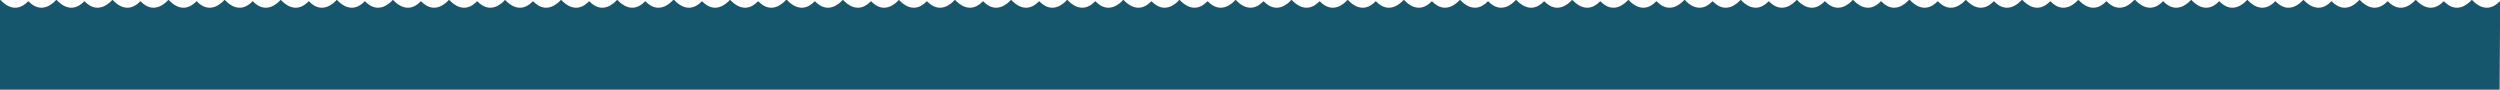
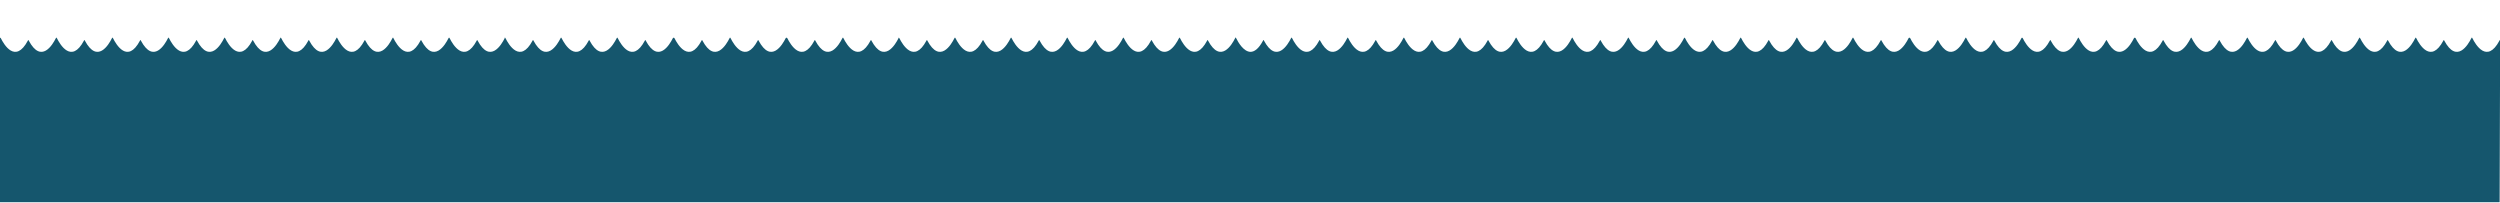
- <svg xmlns="http://www.w3.org/2000/svg" viewBox="0 0 4443.81 159.41" overflow="hidden">
-   <defs>
-     <style>.cls-1{fill:#15566d;}</style>
+ <svg xmlns="http://www.w3.org/2000/svg" viewBox="0 0 4443.81 359.41" overflow="visible" version="1.1" id="svg4601" width="4443.81" height="359.41" style="overflow:visible">
+   <defs id="defs4593">
+     <style id="style4591">.cls-1{fill:#15566d;}</style>
  </defs>
-   <g id="Layer_2" data-name="Layer 2">
+   <g id="Layer_2" data-name="Layer 2" transform="matrix(1,0,0,1.834289,0,67.01439)">
    <g id="Layer_1-2" data-name="Layer 1">
-       <path class="cls-1" d="M4443.66,2.36a2.08,2.08,0,0,0-.5-.07v.29a1.86,1.86,0,0,0-.31.26c-22.3,22.75-42.62,3.67-48-2.24a1.66,1.66,0,0,0-.51-.38V0a1.87,1.87,0,0,0-.53,0,1.91,1.91,0,0,0-.53,0V.22a1.58,1.58,0,0,0-.52.38c-5.35,5.91-25.67,25-48,2.24a1.92,1.92,0,0,0-.32-.26V2.29a2.08,2.08,0,0,0-.5.07,2.15,2.15,0,0,0-.5-.07v.29a1.92,1.92,0,0,0-.32.26c-22.29,22.75-42.62,3.67-48-2.24a1.63,1.63,0,0,0-.57-.41V0a6.26,6.26,0,0,1-1,0h0V.19a1.76,1.76,0,0,0-.58.41c-5.35,5.91-25.67,25-48,2.24a1.92,1.92,0,0,0-.32-.26V2.29a2.08,2.08,0,0,0-.5.07,2.15,2.15,0,0,0-.5-.07v.29a1.92,1.92,0,0,0-.32.26c-22.29,22.75-42.61,3.67-48-2.24a1.76,1.76,0,0,0-.58-.41V0a6.26,6.26,0,0,1-1,0V.19a1.63,1.63,0,0,0-.57.41c-5.35,5.91-25.68,25-48,2.24a1.92,1.92,0,0,0-.32-.26V2.29a2.15,2.15,0,0,0-.5.07,2.08,2.08,0,0,0-.5-.07v.29a1.92,1.92,0,0,0-.32.26c-22.29,22.75-42.61,3.67-48-2.24a1.76,1.76,0,0,0-.58-.41V0a1.69,1.69,0,0,0-.5,0,1.67,1.67,0,0,0-.5,0h0V.19a1.63,1.63,0,0,0-.57.41c-5.35,5.91-25.68,25-48,2.24a1.92,1.92,0,0,0-.32-.26V2.29a2.15,2.15,0,0,0-.5.07,2.08,2.08,0,0,0-.5-.07v.29a2.44,2.44,0,0,0-.32.26c-22.29,22.75-42.61,3.67-48-2.24a1.76,1.76,0,0,0-.58-.41V0a1.69,1.69,0,0,0-.5,0,1.67,1.67,0,0,0-.5,0V.19a1.63,1.63,0,0,0-.57.41c-5.35,5.91-25.68,25-48,2.24a1.92,1.92,0,0,0-.32-.26V2.29a2.23,2.23,0,0,0-.5.07,2.08,2.08,0,0,0-.5-.07v.29a1.86,1.86,0,0,0-.31.26c-22.3,22.75-42.62,3.67-48-2.24a1.76,1.76,0,0,0-.58-.41V0a1.69,1.69,0,0,0-.5,0,1.67,1.67,0,0,0-.5,0h0V.19a1.72,1.72,0,0,0-.57.41c-5.35,5.91-25.67,25-48,2.24a1.59,1.59,0,0,0-.32-.26V2.29a2.23,2.23,0,0,0-.5.07,2.08,2.08,0,0,0-.5-.07v.29a1.86,1.86,0,0,0-.31.26c-22.3,22.75-42.62,3.67-48-2.24a1.85,1.85,0,0,0-1.57-.59h0a1.86,1.86,0,0,0-1.58.59c-5.35,5.91-25.67,25-48,2.24a1.86,1.86,0,0,0-.31-.26V2.29a2.08,2.08,0,0,0-.5.07,2.23,2.23,0,0,0-.5-.07v.29a1.92,1.92,0,0,0-.32.26c-22.29,22.75-42.62,3.67-48-2.24a1.72,1.72,0,0,0-.57-.41V0a1.67,1.67,0,0,0-.5,0,1.69,1.69,0,0,0-.5,0h0V.19a1.76,1.76,0,0,0-.58.41c-5.35,5.91-25.67,25-48,2.24a1.86,1.86,0,0,0-.31-.26V2.29a2.08,2.08,0,0,0-.5.07,2.23,2.23,0,0,0-.5-.07v.29a1.92,1.92,0,0,0-.32.26c-22.29,22.75-42.62,3.67-48-2.24a1.84,1.84,0,0,0-1.57-.59h0A1.86,1.86,0,0,0,3593,.6c-5.35,5.91-25.67,25-48,2.24a1.92,1.92,0,0,0-.32-.26V2.29a2.08,2.08,0,0,0-.5.07,2.15,2.15,0,0,0-.5-.07v.29a1.92,1.92,0,0,0-.32.26c-22.29,22.75-42.62,3.67-48-2.24a1.63,1.63,0,0,0-.57-.41V0a6.26,6.26,0,0,1-1,0h0V.19a1.76,1.76,0,0,0-.58.41c-5.35,5.91-25.67,25-48,2.24a1.92,1.92,0,0,0-.32-.26V2.29a2.08,2.08,0,0,0-.5.07,2.15,2.15,0,0,0-.5-.07v.29a1.92,1.92,0,0,0-.32.26c-22.29,22.75-42.61,3.67-48-2.24a1.86,1.86,0,0,0-1.58-.59h0a1.83,1.83,0,0,0-1.57.59c-5.35,5.91-25.68,25-48,2.24a1.92,1.92,0,0,0-.32-.26V2.29a2.15,2.15,0,0,0-.5.07,2.08,2.08,0,0,0-.5-.07v.29a1.92,1.92,0,0,0-.32.26c-22.29,22.75-42.61,3.67-48-2.24a1.76,1.76,0,0,0-.58-.41V0a6.26,6.26,0,0,1-1,0h0V.19a1.63,1.63,0,0,0-.57.41c-5.35,5.91-25.68,25-48,2.24a1.92,1.92,0,0,0-.32-.26V2.29a2.15,2.15,0,0,0-.5.07,2.08,2.08,0,0,0-.5-.07v.29a2.44,2.44,0,0,0-.32.26c-22.29,22.75-42.61,3.67-48-2.24a1.76,1.76,0,0,0-.58-.41V0a1.69,1.69,0,0,0-.5,0,1.67,1.67,0,0,0-.5,0V.19a1.63,1.63,0,0,0-.57.41c-5.35,5.91-25.68,25-48,2.24a1.92,1.92,0,0,0-.32-.26V2.29a2.23,2.23,0,0,0-.5.07,2.08,2.08,0,0,0-.5-.07v.29a1.86,1.86,0,0,0-.31.26c-22.3,22.75-42.62,3.67-48-2.24a1.76,1.76,0,0,0-.58-.41V0a1.69,1.69,0,0,0-.5,0,1.67,1.67,0,0,0-.5,0h0V.19a1.72,1.72,0,0,0-.57.41c-5.35,5.91-25.67,25-48,2.24a1.59,1.59,0,0,0-.32-.26V2.29a2.23,2.23,0,0,0-.5.07,2.08,2.08,0,0,0-.5-.07v.29a1.86,1.86,0,0,0-.31.26c-22.3,22.75-42.62,3.67-48-2.24a1.85,1.85,0,0,0-.69-.47V0a2.14,2.14,0,0,0-.44,0,2.17,2.17,0,0,0-.44,0V.13a1.81,1.81,0,0,0-.7.47c-5.35,5.91-25.67,25-48,2.24a1.92,1.92,0,0,0-.32-.26V2.29a2.08,2.08,0,0,0-.5.07,2.15,2.15,0,0,0-.5-.07v.29a1.92,1.92,0,0,0-.32.26c-22.29,22.75-42.62,3.67-48-2.24a1.63,1.63,0,0,0-.57-.41V0a6.26,6.26,0,0,1-1,0h0V.19a1.76,1.76,0,0,0-.58.41c-5.35,5.91-25.67,25-48,2.24a1.92,1.92,0,0,0-.32-.26V2.29a2.08,2.08,0,0,0-.5.07,2.15,2.15,0,0,0-.5-.07v.29a1.92,1.92,0,0,0-.32.26c-22.29,22.75-42.61,3.67-48-2.24a1.58,1.58,0,0,0-.52-.38V0a1.91,1.91,0,0,0-.53,0,1.87,1.87,0,0,0-.53,0V.22a1.55,1.55,0,0,0-.51.38c-5.35,5.91-25.68,25-48,2.24a1.92,1.92,0,0,0-.32-.26V2.29a2.23,2.23,0,0,0-.5.07,2.08,2.08,0,0,0-.5-.07v.29a1.86,1.86,0,0,0-.31.26c-22.3,22.75-42.62,3.67-48-2.24a1.76,1.76,0,0,0-.58-.41V0a1.69,1.69,0,0,0-.5,0,1.67,1.67,0,0,0-.5,0h0V.19a1.72,1.72,0,0,0-.57.41c-5.35,5.91-25.67,25-48,2.24a1.59,1.59,0,0,0-.32-.26V2.29a2.23,2.23,0,0,0-.5.07,2.08,2.08,0,0,0-.5-.07v.29a1.86,1.86,0,0,0-.31.26c-22.3,22.75-42.62,3.67-48-2.24a1.83,1.83,0,0,0-.57-.41V0a1.67,1.67,0,0,0-.5,0,1.69,1.69,0,0,0-.5,0V.19a1.76,1.76,0,0,0-.58.41c-5.35,5.91-25.67,25-48,2.24a1.86,1.86,0,0,0-.31-.26V2.29a2.08,2.08,0,0,0-.5.07,2.23,2.23,0,0,0-.5-.07v.29a1.92,1.92,0,0,0-.32.26c-22.29,22.75-42.62,3.67-48-2.24a1.72,1.72,0,0,0-.57-.41V0a1.67,1.67,0,0,0-.5,0,1.69,1.69,0,0,0-.5,0h0V.19a1.76,1.76,0,0,0-.58.41c-5.35,5.91-25.67,25-48,2.24a1.86,1.86,0,0,0-.31-.26V2.29a2.08,2.08,0,0,0-.5.07,2.23,2.23,0,0,0-.5-.07v.29a1.92,1.92,0,0,0-.32.26c-22.29,22.75-42.62,3.67-48-2.24a1.63,1.63,0,0,0-.57-.41V0a1.67,1.67,0,0,0-.5,0,1.69,1.69,0,0,0-.5,0V.19a1.76,1.76,0,0,0-.58.41c-5.35,5.91-25.67,25-48,2.24a1.92,1.92,0,0,0-.32-.26V2.29a2.08,2.08,0,0,0-.5.07,2.15,2.15,0,0,0-.5-.07v.29a1.92,1.92,0,0,0-.32.26c-22.29,22.75-42.62,3.67-48-2.24a1.63,1.63,0,0,0-.57-.41V0a6.26,6.26,0,0,1-1,0h0V.19a1.76,1.76,0,0,0-.58.41c-5.35,5.91-25.67,25-48,2.24a1.92,1.92,0,0,0-.32-.26V2.29a2.11,2.11,0,0,0-.35,0,2,2,0,0,0-.35,0v0a1.54,1.54,0,0,0-.3,0v.29a1.92,1.92,0,0,0-.32.26c-7.92,8.08-15.58,10.88-22.42,10.87-12.27-.17-21.82-9.33-25.24-13.11a1.66,1.66,0,0,0-.51-.38V0a1.87,1.87,0,0,0-.53,0,1.64,1.64,0,0,0-.38,0,1.77,1.77,0,0,0-.46,0v.4l-.21.19c-5.35,5.91-25.67,25-48,2.24a1.92,1.92,0,0,0-.32-.26V2.29a2.08,2.08,0,0,0-.5.07,2.15,2.15,0,0,0-.5-.07v.29a1.92,1.92,0,0,0-.32.26c-22.29,22.75-42.62,3.67-48-2.24a1.63,1.63,0,0,0-.57-.41V0a6.26,6.26,0,0,1-1,0h0V.19a1.76,1.76,0,0,0-.58.41c-5.35,5.91-25.67,25-48,2.24a1.92,1.92,0,0,0-.32-.26V2.29a2.08,2.08,0,0,0-.5.07,2.15,2.15,0,0,0-.5-.07v.29a1.92,1.92,0,0,0-.32.26c-22.29,22.75-42.61,3.67-48-2.24a1.76,1.76,0,0,0-.58-.41V0a6.26,6.26,0,0,1-1,0V.19a1.63,1.63,0,0,0-.57.41c-5.35,5.91-25.68,25-48,2.24a1.92,1.92,0,0,0-.32-.26V2.29a2.15,2.15,0,0,0-.5.07,2.08,2.08,0,0,0-.5-.07v.29a1.92,1.92,0,0,0-.32.26c-22.29,22.75-42.61,3.67-48-2.24a1.76,1.76,0,0,0-.58-.41V0a6.26,6.26,0,0,1-1,0h0V.19a1.63,1.63,0,0,0-.57.41c-5.35,5.91-25.68,25-48,2.24a1.92,1.92,0,0,0-.32-.26V2.29a2.15,2.15,0,0,0-.5.07,2.08,2.08,0,0,0-.5-.07v.29a2.44,2.44,0,0,0-.32.26c-22.29,22.75-42.61,3.67-48-2.24a1.76,1.76,0,0,0-.58-.41V0a1.69,1.69,0,0,0-.5,0,1.67,1.67,0,0,0-.5,0V.19a1.63,1.63,0,0,0-.57.41c-5.35,5.91-25.68,25-48,2.24a1.92,1.92,0,0,0-.32-.26V2.29a2.23,2.23,0,0,0-.5.07,2.08,2.08,0,0,0-.5-.07v.29a1.86,1.86,0,0,0-.31.26c-22.3,22.75-42.62,3.67-48-2.24a1.76,1.76,0,0,0-.58-.41V0a1.69,1.69,0,0,0-.5,0,1.67,1.67,0,0,0-.5,0h0V.19a1.72,1.72,0,0,0-.57.41c-5.35,5.91-25.67,25-48,2.24a1.59,1.59,0,0,0-.32-.26V2.29a2.23,2.23,0,0,0-.5.07,2.08,2.08,0,0,0-.5-.07v.29a1.86,1.86,0,0,0-.31.26c-22.3,22.75-42.62,3.67-48-2.24a1.85,1.85,0,0,0-1.57-.59h0A1.86,1.86,0,0,0,1597,.6c-5.35,5.91-25.67,25-48,2.24a1.86,1.86,0,0,0-.31-.26V2.29a2.08,2.08,0,0,0-.5.07,2.23,2.23,0,0,0-.5-.07v.29a1.92,1.92,0,0,0-.32.26c-22.29,22.75-42.62,3.67-48-2.24a1.72,1.72,0,0,0-.57-.41V0a1.67,1.67,0,0,0-.5,0,1.69,1.69,0,0,0-.5,0h0V.19a1.76,1.76,0,0,0-.58.41c-5.35,5.91-25.67,25-48,2.24a1.86,1.86,0,0,0-.31-.26V2.29a2.08,2.08,0,0,0-.5.07,2.23,2.23,0,0,0-.5-.07v.29a1.92,1.92,0,0,0-.32.26c-22.29,22.75-42.62,3.67-48-2.24a1.84,1.84,0,0,0-1.57-.59h0a1.86,1.86,0,0,0-1.58.59c-5.35,5.91-25.67,25-48,2.24a1.92,1.92,0,0,0-.32-.26V2.29a2.08,2.08,0,0,0-.5.07,2.15,2.15,0,0,0-.5-.07v.29a1.92,1.92,0,0,0-.32.26c-22.29,22.75-42.62,3.67-48-2.24a1.63,1.63,0,0,0-.57-.41V0a6.26,6.26,0,0,1-1,0h0V.19a1.76,1.76,0,0,0-.58.41c-5.35,5.91-25.67,25-48,2.24a1.92,1.92,0,0,0-.32-.26V2.29a2.08,2.08,0,0,0-.5.07,2.15,2.15,0,0,0-.5-.07v.29a1.92,1.92,0,0,0-.32.26c-22.29,22.75-42.61,3.67-48-2.24a1.86,1.86,0,0,0-1.58-.59h0a1.83,1.83,0,0,0-1.57.59c-5.35,5.91-25.68,25-48,2.24a1.92,1.92,0,0,0-.32-.26V2.29a2.15,2.15,0,0,0-.5.07,2.08,2.08,0,0,0-.5-.07v.29a1.92,1.92,0,0,0-.32.26c-22.29,22.75-42.61,3.67-48-2.24a1.76,1.76,0,0,0-.58-.41V0a6.26,6.26,0,0,1-1,0h0V.19a1.63,1.63,0,0,0-.57.41c-5.35,5.91-25.68,25-48,2.24a1.92,1.92,0,0,0-.32-.26V2.29a2.15,2.15,0,0,0-.5.07,2.08,2.08,0,0,0-.5-.07v.29a2.44,2.44,0,0,0-.32.26c-22.29,22.75-42.61,3.67-48-2.24a1.76,1.76,0,0,0-.58-.41V0a1.69,1.69,0,0,0-.5,0,1.67,1.67,0,0,0-.5,0V.19a1.63,1.63,0,0,0-.57.41c-5.35,5.91-25.68,25-48,2.24a1.92,1.92,0,0,0-.32-.26V2.29a2.23,2.23,0,0,0-.5.07,2.08,2.08,0,0,0-.5-.07v.29a1.86,1.86,0,0,0-.31.26c-22.3,22.75-42.62,3.67-48-2.24a1.76,1.76,0,0,0-.58-.41V0a1.69,1.69,0,0,0-.5,0,1.67,1.67,0,0,0-.5,0h0V.19A1.72,1.72,0,0,0,897,.6c-5.35,5.91-25.67,25-48,2.24a1.59,1.59,0,0,0-.32-.26V2.29a2.23,2.23,0,0,0-.5.07,2.08,2.08,0,0,0-.5-.07v.29a1.86,1.86,0,0,0-.31.26c-22.3,22.75-42.62,3.67-48-2.24a1.85,1.85,0,0,0-.69-.47V0a2.14,2.14,0,0,0-.44,0,2.17,2.17,0,0,0-.44,0V.13a1.81,1.81,0,0,0-.7.47c-5.35,5.91-25.67,25-48,2.24a1.92,1.92,0,0,0-.32-.26V2.29a2.08,2.08,0,0,0-.5.07,2.15,2.15,0,0,0-.5-.07v.29a1.92,1.92,0,0,0-.32.26c-22.29,22.75-42.62,3.67-48-2.24A1.63,1.63,0,0,0,699,.19V0a6.26,6.26,0,0,1-1,0h0V.19a1.76,1.76,0,0,0-.58.41c-5.35,5.91-25.67,25-48,2.24a1.92,1.92,0,0,0-.32-.26V2.29a2.08,2.08,0,0,0-.5.07,2.15,2.15,0,0,0-.5-.07v.29a1.92,1.92,0,0,0-.32.26c-22.29,22.75-42.61,3.67-48-2.24a1.58,1.58,0,0,0-.52-.38V0a1.91,1.91,0,0,0-.53,0,1.87,1.87,0,0,0-.53,0V.22a1.55,1.55,0,0,0-.51.38c-5.35,5.91-25.68,25-48,2.24a1.92,1.92,0,0,0-.32-.26V2.29a2.23,2.23,0,0,0-.5.07,2.08,2.08,0,0,0-.5-.07v.29a1.86,1.86,0,0,0-.31.26c-22.3,22.75-42.62,3.67-48-2.24a1.76,1.76,0,0,0-.58-.41V0a1.69,1.69,0,0,0-.5,0,1.67,1.67,0,0,0-.5,0h0V.19A1.72,1.72,0,0,0,498,.6c-5.35,5.91-25.68,25-48,2.24a1.59,1.59,0,0,0-.32-.26V2.29a2.23,2.23,0,0,0-.5.07,2.08,2.08,0,0,0-.5-.07v.29a1.86,1.86,0,0,0-.31.26c-22.3,22.75-42.62,3.67-48-2.24a1.83,1.83,0,0,0-.57-.41V0a1.67,1.67,0,0,0-.5,0,1.69,1.69,0,0,0-.5,0V.19a1.76,1.76,0,0,0-.58.41c-5.35,5.91-25.67,25-48,2.24a1.86,1.86,0,0,0-.31-.26V2.29a2.08,2.08,0,0,0-.5.07,2.23,2.23,0,0,0-.5-.07v.29a1.59,1.59,0,0,0-.32.26c-22.3,22.75-42.62,3.67-48-2.24a1.72,1.72,0,0,0-.57-.41V0a1.67,1.67,0,0,0-.5,0,1.69,1.69,0,0,0-.5,0h0V.19a1.76,1.76,0,0,0-.58.41c-5.35,5.91-25.67,25-48,2.24a1.86,1.86,0,0,0-.31-.26V2.29a2.08,2.08,0,0,0-.5.07,2.23,2.23,0,0,0-.5-.07v.29a1.92,1.92,0,0,0-.32.26C226.69,25.59,206.36,6.51,201,.6a1.63,1.63,0,0,0-.57-.41V0a1.67,1.67,0,0,0-.5,0,1.69,1.69,0,0,0-.5,0V.19a1.76,1.76,0,0,0-.58.41c-5.35,5.91-25.67,25-48,2.24a1.92,1.92,0,0,0-.32-.26V2.29a2.08,2.08,0,0,0-.5.07,2.15,2.15,0,0,0-.5-.07v.29a1.92,1.92,0,0,0-.32.26C127,25.59,106.64,6.51,101.29.6a1.63,1.63,0,0,0-.57-.41V0a6.26,6.26,0,0,1-1,0h0V.19a1.76,1.76,0,0,0-.58.41c-5.35,5.91-25.67,25-48,2.24a1.92,1.92,0,0,0-.32-.26V2.29a2.08,2.08,0,0,0-.5.07,2.15,2.15,0,0,0-.5-.07v.29a1.92,1.92,0,0,0-.32.26C27.25,25.59,6.93,6.51,1.58.6A1.86,1.86,0,0,0,0,0v159.4H4443.16l.65-112V2.34Z" />
+       <path class="cls-1" d="m 4443.66,2.36 a 2.08,2.08 0 0 0 -0.5,-0.07 v 0.29 a 1.86,1.86 0 0 0 -0.31,0.26 c -22.3,22.75 -42.62,3.67 -48,-2.24 a 1.66,1.66 0 0 0 -0.51,-0.38 V 0 a 1.87,1.87 0 0 0 -0.53,0 1.91,1.91 0 0 0 -0.53,0 v 0.22 a 1.58,1.58 0 0 0 -0.52,0.38 c -5.35,5.91 -25.67,25 -48,2.24 a 1.92,1.92 0 0 0 -0.32,-0.26 V 2.29 a 2.08,2.08 0 0 0 -0.5,0.07 2.15,2.15 0 0 0 -0.5,-0.07 v 0.29 a 1.92,1.92 0 0 0 -0.32,0.26 c -22.29,22.75 -42.62,3.67 -48,-2.24 a 1.63,1.63 0 0 0 -0.57,-0.41 V 0 a 6.26,6.26 0 0 1 -1,0 v 0 0.19 a 1.76,1.76 0 0 0 -0.58,0.41 c -5.35,5.91 -25.67,25 -48,2.24 a 1.92,1.92 0 0 0 -0.32,-0.26 V 2.29 a 2.08,2.08 0 0 0 -0.5,0.07 2.15,2.15 0 0 0 -0.5,-0.07 v 0.29 a 1.92,1.92 0 0 0 -0.32,0.26 c -22.29,22.75 -42.61,3.67 -48,-2.24 a 1.76,1.76 0 0 0 -0.58,-0.41 V 0 a 6.26,6.26 0 0 1 -1,0 v 0.19 a 1.63,1.63 0 0 0 -0.57,0.41 c -5.35,5.91 -25.68,25 -48,2.24 a 1.92,1.92 0 0 0 -0.32,-0.26 V 2.29 a 2.15,2.15 0 0 0 -0.5,0.07 2.08,2.08 0 0 0 -0.5,-0.07 v 0.29 a 1.92,1.92 0 0 0 -0.32,0.26 c -22.29,22.75 -42.61,3.67 -48,-2.24 a 1.76,1.76 0 0 0 -0.58,-0.41 V 0 a 1.69,1.69 0 0 0 -0.5,0 1.67,1.67 0 0 0 -0.5,0 v 0 0.19 a 1.63,1.63 0 0 0 -0.57,0.41 c -5.35,5.91 -25.68,25 -48,2.24 a 1.92,1.92 0 0 0 -0.32,-0.26 V 2.29 a 2.15,2.15 0 0 0 -0.5,0.07 2.08,2.08 0 0 0 -0.5,-0.07 v 0.29 a 2.44,2.44 0 0 0 -0.32,0.26 c -22.29,22.75 -42.61,3.67 -48,-2.24 a 1.76,1.76 0 0 0 -0.58,-0.41 V 0 a 1.69,1.69 0 0 0 -0.5,0 1.67,1.67 0 0 0 -0.5,0 v 0.19 a 1.63,1.63 0 0 0 -0.57,0.41 c -5.35,5.91 -25.68,25 -48,2.24 a 1.92,1.92 0 0 0 -0.32,-0.26 V 2.29 a 2.23,2.23 0 0 0 -0.5,0.07 2.08,2.08 0 0 0 -0.5,-0.07 v 0.29 a 1.86,1.86 0 0 0 -0.31,0.26 c -22.3,22.75 -42.62,3.67 -48,-2.24 a 1.76,1.76 0 0 0 -0.58,-0.41 V 0 a 1.69,1.69 0 0 0 -0.5,0 1.67,1.67 0 0 0 -0.5,0 v 0 0.19 a 1.72,1.72 0 0 0 -0.57,0.41 c -5.35,5.91 -25.67,25 -48,2.24 A 1.59,1.59 0 0 0 3845.5,2.58 V 2.29 a 2.23,2.23 0 0 0 -0.5,0.07 2.08,2.08 0 0 0 -0.5,-0.07 v 0.29 a 1.86,1.86 0 0 0 -0.31,0.26 c -22.3,22.75 -42.62,3.67 -48,-2.24 a 1.85,1.85 0 0 0 -1.57,-0.59 v 0 a 1.86,1.86 0 0 0 -1.58,0.59 c -5.35,5.91 -25.67,25 -48,2.24 a 1.86,1.86 0 0 0 -0.31,-0.26 V 2.29 a 2.08,2.08 0 0 0 -0.5,0.07 2.23,2.23 0 0 0 -0.5,-0.07 v 0.29 a 1.92,1.92 0 0 0 -0.32,0.26 c -22.29,22.75 -42.62,3.67 -48,-2.24 a 1.72,1.72 0 0 0 -0.57,-0.41 V 0 a 1.67,1.67 0 0 0 -0.5,0 1.69,1.69 0 0 0 -0.5,0 v 0 0.19 a 1.76,1.76 0 0 0 -0.58,0.41 c -5.35,5.91 -25.67,25 -48,2.24 a 1.86,1.86 0 0 0 -0.31,-0.26 V 2.29 a 2.08,2.08 0 0 0 -0.5,0.07 2.23,2.23 0 0 0 -0.5,-0.07 v 0.29 a 1.92,1.92 0 0 0 -0.32,0.26 c -22.29,22.75 -42.62,3.67 -48,-2.24 a 1.84,1.84 0 0 0 -1.57,-0.59 v 0 A 1.86,1.86 0 0 0 3593,0.6 c -5.35,5.91 -25.67,25 -48,2.24 a 1.92,1.92 0 0 0 -0.32,-0.26 V 2.29 a 2.08,2.08 0 0 0 -0.5,0.07 2.15,2.15 0 0 0 -0.5,-0.07 v 0.29 a 1.92,1.92 0 0 0 -0.32,0.26 c -22.29,22.75 -42.62,3.67 -48,-2.24 a 1.63,1.63 0 0 0 -0.57,-0.41 V 0 a 6.26,6.26 0 0 1 -1,0 v 0 0.19 a 1.76,1.76 0 0 0 -0.58,0.41 c -5.35,5.91 -25.67,25 -48,2.24 a 1.92,1.92 0 0 0 -0.32,-0.26 V 2.29 a 2.08,2.08 0 0 0 -0.5,0.07 2.15,2.15 0 0 0 -0.5,-0.07 v 0.29 a 1.92,1.92 0 0 0 -0.32,0.26 c -22.29,22.75 -42.61,3.67 -48,-2.24 a 1.86,1.86 0 0 0 -1.58,-0.59 v 0 a 1.83,1.83 0 0 0 -1.57,0.59 c -5.35,5.91 -25.68,25 -48,2.24 A 1.92,1.92 0 0 0 3344.1,2.58 V 2.29 a 2.15,2.15 0 0 0 -0.5,0.07 2.08,2.08 0 0 0 -0.5,-0.07 v 0.29 a 1.92,1.92 0 0 0 -0.32,0.26 c -22.29,22.75 -42.61,3.67 -48,-2.24 A 1.76,1.76 0 0 0 3294.2,0.19 V 0 a 6.26,6.26 0 0 1 -1,0 v 0 0.19 a 1.63,1.63 0 0 0 -0.57,0.41 c -5.35,5.91 -25.68,25 -48,2.24 a 1.92,1.92 0 0 0 -0.32,-0.26 V 2.29 a 2.15,2.15 0 0 0 -0.5,0.07 2.08,2.08 0 0 0 -0.5,-0.07 v 0.29 a 2.44,2.44 0 0 0 -0.32,0.26 c -22.29,22.75 -42.61,3.67 -48,-2.24 a 1.76,1.76 0 0 0 -0.58,-0.41 V 0 a 1.69,1.69 0 0 0 -0.5,0 1.67,1.67 0 0 0 -0.5,0 v 0.19 a 1.63,1.63 0 0 0 -0.57,0.41 c -5.35,5.91 -25.68,25 -48,2.24 a 1.92,1.92 0 0 0 -0.32,-0.26 V 2.29 a 2.23,2.23 0 0 0 -0.5,0.07 2.08,2.08 0 0 0 -0.5,-0.07 v 0.29 a 1.86,1.86 0 0 0 -0.31,0.26 c -22.3,22.75 -42.62,3.67 -48,-2.24 a 1.76,1.76 0 0 0 -0.58,-0.41 V 0 a 1.69,1.69 0 0 0 -0.5,0 1.67,1.67 0 0 0 -0.5,0 v 0 0.19 a 1.72,1.72 0 0 0 -0.57,0.41 c -5.35,5.91 -25.67,25 -48,2.24 a 1.59,1.59 0 0 0 -0.32,-0.26 V 2.29 a 2.23,2.23 0 0 0 -0.5,0.07 2.08,2.08 0 0 0 -0.5,-0.07 v 0.29 a 1.86,1.86 0 0 0 -0.31,0.26 c -22.3,22.75 -42.62,3.67 -48,-2.24 a 1.85,1.85 0 0 0 -0.69,-0.47 V 0 a 2.14,2.14 0 0 0 -0.44,0 2.17,2.17 0 0 0 -0.44,0 v 0.13 a 1.81,1.81 0 0 0 -0.7,0.47 c -5.35,5.91 -25.67,25 -48,2.24 a 1.92,1.92 0 0 0 -0.32,-0.26 V 2.29 a 2.08,2.08 0 0 0 -0.5,0.07 2.15,2.15 0 0 0 -0.5,-0.07 v 0.29 a 1.92,1.92 0 0 0 -0.32,0.26 c -22.29,22.75 -42.62,3.67 -48,-2.24 a 1.63,1.63 0 0 0 -0.57,-0.41 V 0 a 6.26,6.26 0 0 1 -1,0 v 0 0.19 a 1.76,1.76 0 0 0 -0.58,0.41 c -5.35,5.91 -25.67,25 -48,2.24 a 1.92,1.92 0 0 0 -0.32,-0.26 V 2.29 a 2.08,2.08 0 0 0 -0.5,0.07 2.15,2.15 0 0 0 -0.5,-0.07 v 0.29 a 1.92,1.92 0 0 0 -0.32,0.26 c -22.29,22.75 -42.61,3.67 -48,-2.24 a 1.58,1.58 0 0 0 -0.52,-0.38 V 0 a 1.91,1.91 0 0 0 -0.53,0 1.87,1.87 0 0 0 -0.53,0 v 0.22 a 1.55,1.55 0 0 0 -0.51,0.38 c -5.35,5.91 -25.68,25 -48,2.24 a 1.92,1.92 0 0 0 -0.32,-0.26 V 2.29 a 2.23,2.23 0 0 0 -0.5,0.07 2.08,2.08 0 0 0 -0.5,-0.07 v 0.29 a 1.86,1.86 0 0 0 -0.31,0.26 c -22.3,22.75 -42.62,3.67 -48,-2.24 a 1.76,1.76 0 0 0 -0.58,-0.41 V 0 a 1.69,1.69 0 0 0 -0.5,0 1.67,1.67 0 0 0 -0.5,0 v 0 0.19 a 1.72,1.72 0 0 0 -0.57,0.41 c -5.35,5.91 -25.67,25 -48,2.24 a 1.59,1.59 0 0 0 -0.32,-0.26 V 2.29 a 2.23,2.23 0 0 0 -0.5,0.07 2.08,2.08 0 0 0 -0.5,-0.07 v 0.29 a 1.86,1.86 0 0 0 -0.31,0.26 c -22.3,22.75 -42.62,3.67 -48,-2.24 a 1.83,1.83 0 0 0 -0.57,-0.41 V 0 a 1.67,1.67 0 0 0 -0.5,0 1.69,1.69 0 0 0 -0.5,0 v 0.19 a 1.76,1.76 0 0 0 -0.58,0.41 c -5.35,5.91 -25.67,25 -48,2.24 a 1.86,1.86 0 0 0 -0.31,-0.26 V 2.29 a 2.08,2.08 0 0 0 -0.5,0.07 2.23,2.23 0 0 0 -0.5,-0.07 v 0.29 a 1.92,1.92 0 0 0 -0.32,0.26 c -22.29,22.75 -42.62,3.67 -48,-2.24 a 1.72,1.72 0 0 0 -0.57,-0.41 V 0 a 1.67,1.67 0 0 0 -0.5,0 1.69,1.69 0 0 0 -0.5,0 v 0 0.19 a 1.76,1.76 0 0 0 -0.58,0.41 c -5.35,5.91 -25.67,25 -48,2.24 a 1.86,1.86 0 0 0 -0.31,-0.26 V 2.29 a 2.08,2.08 0 0 0 -0.5,0.07 2.23,2.23 0 0 0 -0.5,-0.07 v 0.29 a 1.92,1.92 0 0 0 -0.32,0.26 c -22.29,22.75 -42.62,3.67 -48,-2.24 A 1.63,1.63 0 0 0 2396.1,0.19 V 0 a 1.67,1.67 0 0 0 -0.5,0 1.69,1.69 0 0 0 -0.5,0 v 0.19 a 1.76,1.76 0 0 0 -0.58,0.41 c -5.35,5.91 -25.67,25 -48,2.24 A 1.92,1.92 0 0 0 2346.2,2.58 V 2.29 a 2.08,2.08 0 0 0 -0.5,0.07 2.15,2.15 0 0 0 -0.5,-0.07 v 0.29 a 1.92,1.92 0 0 0 -0.32,0.26 c -22.29,22.75 -42.62,3.67 -48,-2.24 a 1.63,1.63 0 0 0 -0.57,-0.41 V 0 a 6.26,6.26 0 0 1 -1,0 v 0 0.19 a 1.76,1.76 0 0 0 -0.58,0.41 c -5.35,5.91 -25.67,25 -48,2.24 a 1.92,1.92 0 0 0 -0.32,-0.26 V 2.29 a 2.11,2.11 0 0 0 -0.35,0 2,2 0 0 0 -0.35,0 v 0 a 1.54,1.54 0 0 0 -0.3,0 v 0.29 a 1.92,1.92 0 0 0 -0.32,0.26 c -7.92,8.08 -15.58,10.88 -22.42,10.87 -12.27,-0.17 -21.82,-9.33 -25.24,-13.11 a 1.66,1.66 0 0 0 -0.51,-0.38 V 0 a 1.87,1.87 0 0 0 -0.53,0 1.64,1.64 0 0 0 -0.38,0 1.77,1.77 0 0 0 -0.46,0 v 0.4 l -0.21,0.19 c -5.35,5.91 -25.67,25 -48,2.24 a 1.92,1.92 0 0 0 -0.32,-0.26 V 2.29 a 2.08,2.08 0 0 0 -0.5,0.07 2.15,2.15 0 0 0 -0.5,-0.07 v 0.29 a 1.92,1.92 0 0 0 -0.32,0.26 c -22.29,22.75 -42.62,3.67 -48,-2.24 a 1.63,1.63 0 0 0 -0.57,-0.41 V 0 a 6.26,6.26 0 0 1 -1,0 v 0 0.19 a 1.76,1.76 0 0 0 -0.58,0.41 c -5.35,5.91 -25.67,25 -48,2.24 a 1.92,1.92 0 0 0 -0.32,-0.26 V 2.29 a 2.08,2.08 0 0 0 -0.5,0.07 2.15,2.15 0 0 0 -0.5,-0.07 v 0.29 a 1.92,1.92 0 0 0 -0.32,0.26 c -22.29,22.75 -42.61,3.67 -48,-2.24 a 1.76,1.76 0 0 0 -0.58,-0.41 V 0 a 6.26,6.26 0 0 1 -1,0 v 0.19 a 1.63,1.63 0 0 0 -0.57,0.41 c -5.35,5.91 -25.68,25 -48,2.24 a 1.92,1.92 0 0 0 -0.32,-0.26 V 2.29 a 2.15,2.15 0 0 0 -0.5,0.07 2.08,2.08 0 0 0 -0.5,-0.07 v 0.29 a 1.92,1.92 0 0 0 -0.32,0.26 c -22.29,22.75 -42.61,3.67 -48,-2.24 a 1.76,1.76 0 0 0 -0.58,-0.41 V 0 a 6.26,6.26 0 0 1 -1,0 v 0 0.19 a 1.63,1.63 0 0 0 -0.57,0.41 c -5.35,5.91 -25.68,25 -48,2.24 a 1.92,1.92 0 0 0 -0.32,-0.26 V 2.29 a 2.15,2.15 0 0 0 -0.5,0.07 2.08,2.08 0 0 0 -0.5,-0.07 v 0.29 a 2.44,2.44 0 0 0 -0.32,0.26 c -22.29,22.75 -42.61,3.67 -48,-2.24 a 1.76,1.76 0 0 0 -0.58,-0.41 V 0 a 1.69,1.69 0 0 0 -0.5,0 1.67,1.67 0 0 0 -0.5,0 v 0.19 a 1.63,1.63 0 0 0 -0.57,0.41 c -5.35,5.91 -25.68,25 -48,2.24 a 1.92,1.92 0 0 0 -0.32,-0.26 V 2.29 a 2.23,2.23 0 0 0 -0.5,0.07 2.08,2.08 0 0 0 -0.5,-0.07 v 0.29 a 1.86,1.86 0 0 0 -0.31,0.26 c -22.3,22.75 -42.62,3.67 -48,-2.24 a 1.76,1.76 0 0 0 -0.58,-0.41 V 0 a 1.69,1.69 0 0 0 -0.5,0 1.67,1.67 0 0 0 -0.5,0 v 0 0.19 a 1.72,1.72 0 0 0 -0.57,0.41 c -5.35,5.91 -25.67,25 -48,2.24 a 1.59,1.59 0 0 0 -0.32,-0.26 V 2.29 a 2.23,2.23 0 0 0 -0.5,0.07 2.08,2.08 0 0 0 -0.5,-0.07 v 0.29 a 1.86,1.86 0 0 0 -0.31,0.26 c -22.3,22.75 -42.62,3.67 -48,-2.24 a 1.85,1.85 0 0 0 -1.57,-0.59 v 0 A 1.86,1.86 0 0 0 1597,0.6 c -5.35,5.91 -25.67,25 -48,2.24 a 1.86,1.86 0 0 0 -0.31,-0.26 V 2.29 a 2.08,2.08 0 0 0 -0.5,0.07 2.23,2.23 0 0 0 -0.5,-0.07 v 0.29 a 1.92,1.92 0 0 0 -0.32,0.26 c -22.29,22.75 -42.62,3.67 -48,-2.24 A 1.72,1.72 0 0 0 1498.8,0.19 V 0 a 1.67,1.67 0 0 0 -0.5,0 1.69,1.69 0 0 0 -0.5,0 v 0 0.19 a 1.76,1.76 0 0 0 -0.58,0.41 c -5.35,5.91 -25.67,25 -48,2.24 a 1.86,1.86 0 0 0 -0.31,-0.26 V 2.29 a 2.08,2.08 0 0 0 -0.5,0.07 2.23,2.23 0 0 0 -0.5,-0.07 v 0.29 a 1.92,1.92 0 0 0 -0.32,0.26 c -22.29,22.75 -42.62,3.67 -48,-2.24 a 1.84,1.84 0 0 0 -1.57,-0.59 v 0 a 1.86,1.86 0 0 0 -1.58,0.59 c -5.35,5.91 -25.67,25 -48,2.24 a 1.92,1.92 0 0 0 -0.32,-0.26 V 2.29 a 2.08,2.08 0 0 0 -0.5,0.07 2.15,2.15 0 0 0 -0.5,-0.07 v 0.29 a 1.92,1.92 0 0 0 -0.32,0.26 c -22.29,22.75 -42.62,3.67 -48,-2.24 a 1.63,1.63 0 0 0 -0.57,-0.41 V 0 a 6.26,6.26 0 0 1 -1,0 v 0 0.19 a 1.76,1.76 0 0 0 -0.58,0.41 c -5.35,5.91 -25.67,25 -48,2.24 a 1.92,1.92 0 0 0 -0.32,-0.26 V 2.29 a 2.08,2.08 0 0 0 -0.5,0.07 2.15,2.15 0 0 0 -0.5,-0.07 v 0.29 a 1.92,1.92 0 0 0 -0.32,0.26 c -22.29,22.75 -42.61,3.67 -48,-2.24 a 1.86,1.86 0 0 0 -1.58,-0.59 v 0 a 1.83,1.83 0 0 0 -1.57,0.59 c -5.35,5.91 -25.68,25 -48,2.24 a 1.92,1.92 0 0 0 -0.32,-0.26 V 2.29 a 2.15,2.15 0 0 0 -0.5,0.07 2.08,2.08 0 0 0 -0.5,-0.07 v 0.29 a 1.92,1.92 0 0 0 -0.32,0.26 c -22.29,22.75 -42.61,3.67 -48,-2.24 a 1.76,1.76 0 0 0 -0.58,-0.41 V 0 a 6.26,6.26 0 0 1 -1,0 v 0 0.19 a 1.63,1.63 0 0 0 -0.57,0.41 c -5.35,5.91 -25.68,25 -48,2.24 a 1.92,1.92 0 0 0 -0.32,-0.26 V 2.29 a 2.15,2.15 0 0 0 -0.5,0.07 2.08,2.08 0 0 0 -0.5,-0.07 v 0.29 a 2.44,2.44 0 0 0 -0.32,0.26 c -22.29,22.75 -42.61,3.67 -48,-2.24 A 1.76,1.76 0 0 0 997.85,0.19 V 0 a 1.69,1.69 0 0 0 -0.5,0 1.67,1.67 0 0 0 -0.5,0 v 0.19 a 1.63,1.63 0 0 0 -0.57,0.41 c -5.35,5.91 -25.68,25 -48,2.24 A 1.92,1.92 0 0 0 947.96,2.58 V 2.29 a 2.23,2.23 0 0 0 -0.5,0.07 2.08,2.08 0 0 0 -0.5,-0.07 v 0.29 a 1.86,1.86 0 0 0 -0.31,0.26 c -22.3,22.75 -42.62,3.67 -48,-2.24 A 1.76,1.76 0 0 0 898.07,0.19 V 0 a 1.69,1.69 0 0 0 -0.5,0 1.67,1.67 0 0 0 -0.5,0 V 0 0.19 A 1.72,1.72 0 0 0 897,0.6 c -5.35,5.91 -25.67,25 -48,2.24 A 1.59,1.59 0 0 0 848.68,2.58 V 2.29 a 2.23,2.23 0 0 0 -0.5,0.07 2.08,2.08 0 0 0 -0.5,-0.07 v 0.29 a 1.86,1.86 0 0 0 -0.31,0.26 c -22.3,22.75 -42.62,3.67 -48,-2.24 A 1.85,1.85 0 0 0 798.68,0.13 V 0 a 2.14,2.14 0 0 0 -0.44,0 2.17,2.17 0 0 0 -0.44,0 v 0.13 a 1.81,1.81 0 0 0 -0.7,0.47 c -5.35,5.91 -25.67,25 -48,2.24 A 1.92,1.92 0 0 0 748.78,2.58 V 2.29 a 2.08,2.08 0 0 0 -0.5,0.07 2.15,2.15 0 0 0 -0.5,-0.07 v 0.29 a 1.92,1.92 0 0 0 -0.32,0.26 c -22.29,22.75 -42.62,3.67 -48,-2.24 A 1.63,1.63 0 0 0 699,0.19 V 0 a 6.26,6.26 0 0 1 -1,0 v 0 0.19 a 1.76,1.76 0 0 0 -0.58,0.41 c -5.35,5.91 -25.67,25 -48,2.24 A 1.92,1.92 0 0 0 649.1,2.58 V 2.29 a 2.08,2.08 0 0 0 -0.5,0.07 2.15,2.15 0 0 0 -0.5,-0.07 v 0.29 a 1.92,1.92 0 0 0 -0.32,0.26 c -22.29,22.75 -42.61,3.67 -48,-2.24 A 1.58,1.58 0 0 0 599.26,0.22 V 0 a 1.91,1.91 0 0 0 -0.53,0 1.87,1.87 0 0 0 -0.53,0 v 0.22 a 1.55,1.55 0 0 0 -0.51,0.38 c -5.35,5.91 -25.68,25 -48,2.24 A 1.92,1.92 0 0 0 549.37,2.58 V 2.29 a 2.23,2.23 0 0 0 -0.5,0.07 2.08,2.08 0 0 0 -0.5,-0.07 v 0.29 a 1.86,1.86 0 0 0 -0.31,0.26 c -22.3,22.75 -42.62,3.67 -48,-2.24 A 1.76,1.76 0 0 0 499.48,0.19 V 0 a 1.69,1.69 0 0 0 -0.5,0 1.67,1.67 0 0 0 -0.5,0 V 0 0.19 A 1.72,1.72 0 0 0 498,0.6 c -5.35,5.91 -25.68,25 -48,2.24 A 1.59,1.59 0 0 0 449.68,2.58 V 2.29 a 2.23,2.23 0 0 0 -0.5,0.07 2.08,2.08 0 0 0 -0.5,-0.07 v 0.29 a 1.86,1.86 0 0 0 -0.31,0.26 c -22.3,22.75 -42.62,3.67 -48,-2.24 A 1.83,1.83 0 0 0 399.8,0.19 V 0 a 1.67,1.67 0 0 0 -0.5,0 1.69,1.69 0 0 0 -0.5,0 v 0.19 a 1.76,1.76 0 0 0 -0.58,0.41 c -5.35,5.91 -25.67,25 -48,2.24 A 1.86,1.86 0 0 0 349.91,2.58 V 2.29 a 2.08,2.08 0 0 0 -0.5,0.07 2.23,2.23 0 0 0 -0.5,-0.07 v 0.29 a 1.59,1.59 0 0 0 -0.32,0.26 c -22.3,22.75 -42.62,3.67 -48,-2.24 A 1.72,1.72 0 0 0 300.02,0.19 V 0 a 1.67,1.67 0 0 0 -0.5,0 1.69,1.69 0 0 0 -0.5,0 v 0 0.19 a 1.76,1.76 0 0 0 -0.58,0.41 c -5.35,5.91 -25.67,25 -48,2.24 A 1.86,1.86 0 0 0 250.13,2.58 V 2.29 a 2.08,2.08 0 0 0 -0.5,0.07 2.23,2.23 0 0 0 -0.5,-0.07 v 0.29 a 1.92,1.92 0 0 0 -0.32,0.26 C 226.69,25.59 206.36,6.51 201,0.6 A 1.63,1.63 0 0 0 200.43,0.19 V 0 a 1.67,1.67 0 0 0 -0.5,0 1.69,1.69 0 0 0 -0.5,0 v 0.19 a 1.76,1.76 0 0 0 -0.58,0.41 c -5.35,5.91 -25.67,25 -48,2.24 A 1.92,1.92 0 0 0 150.53,2.58 V 2.29 a 2.08,2.08 0 0 0 -0.5,0.07 2.15,2.15 0 0 0 -0.5,-0.07 v 0.29 a 1.92,1.92 0 0 0 -0.32,0.26 C 127,25.59 106.64,6.51 101.29,0.6 A 1.63,1.63 0 0 0 100.72,0.19 V 0 a 6.26,6.26 0 0 1 -1,0 V 0 0.19 A 1.76,1.76 0 0 0 99.14,0.6 c -5.35,5.91 -25.67,25 -48,2.24 A 1.92,1.92 0 0 0 50.82,2.58 V 2.29 a 2.08,2.08 0 0 0 -0.5,0.07 2.15,2.15 0 0 0 -0.5,-0.07 V 2.58 A 1.92,1.92 0 0 0 49.5,2.84 C 27.25,25.59 6.93,6.51 1.58,0.6 A 1.86,1.86 0 0 0 0,0 v 159.4 h 4443.16 l 0.65,-112 V 2.34 Z" id="path4597" style="fill:#15566d" />
    </g>
  </g>
</svg>
